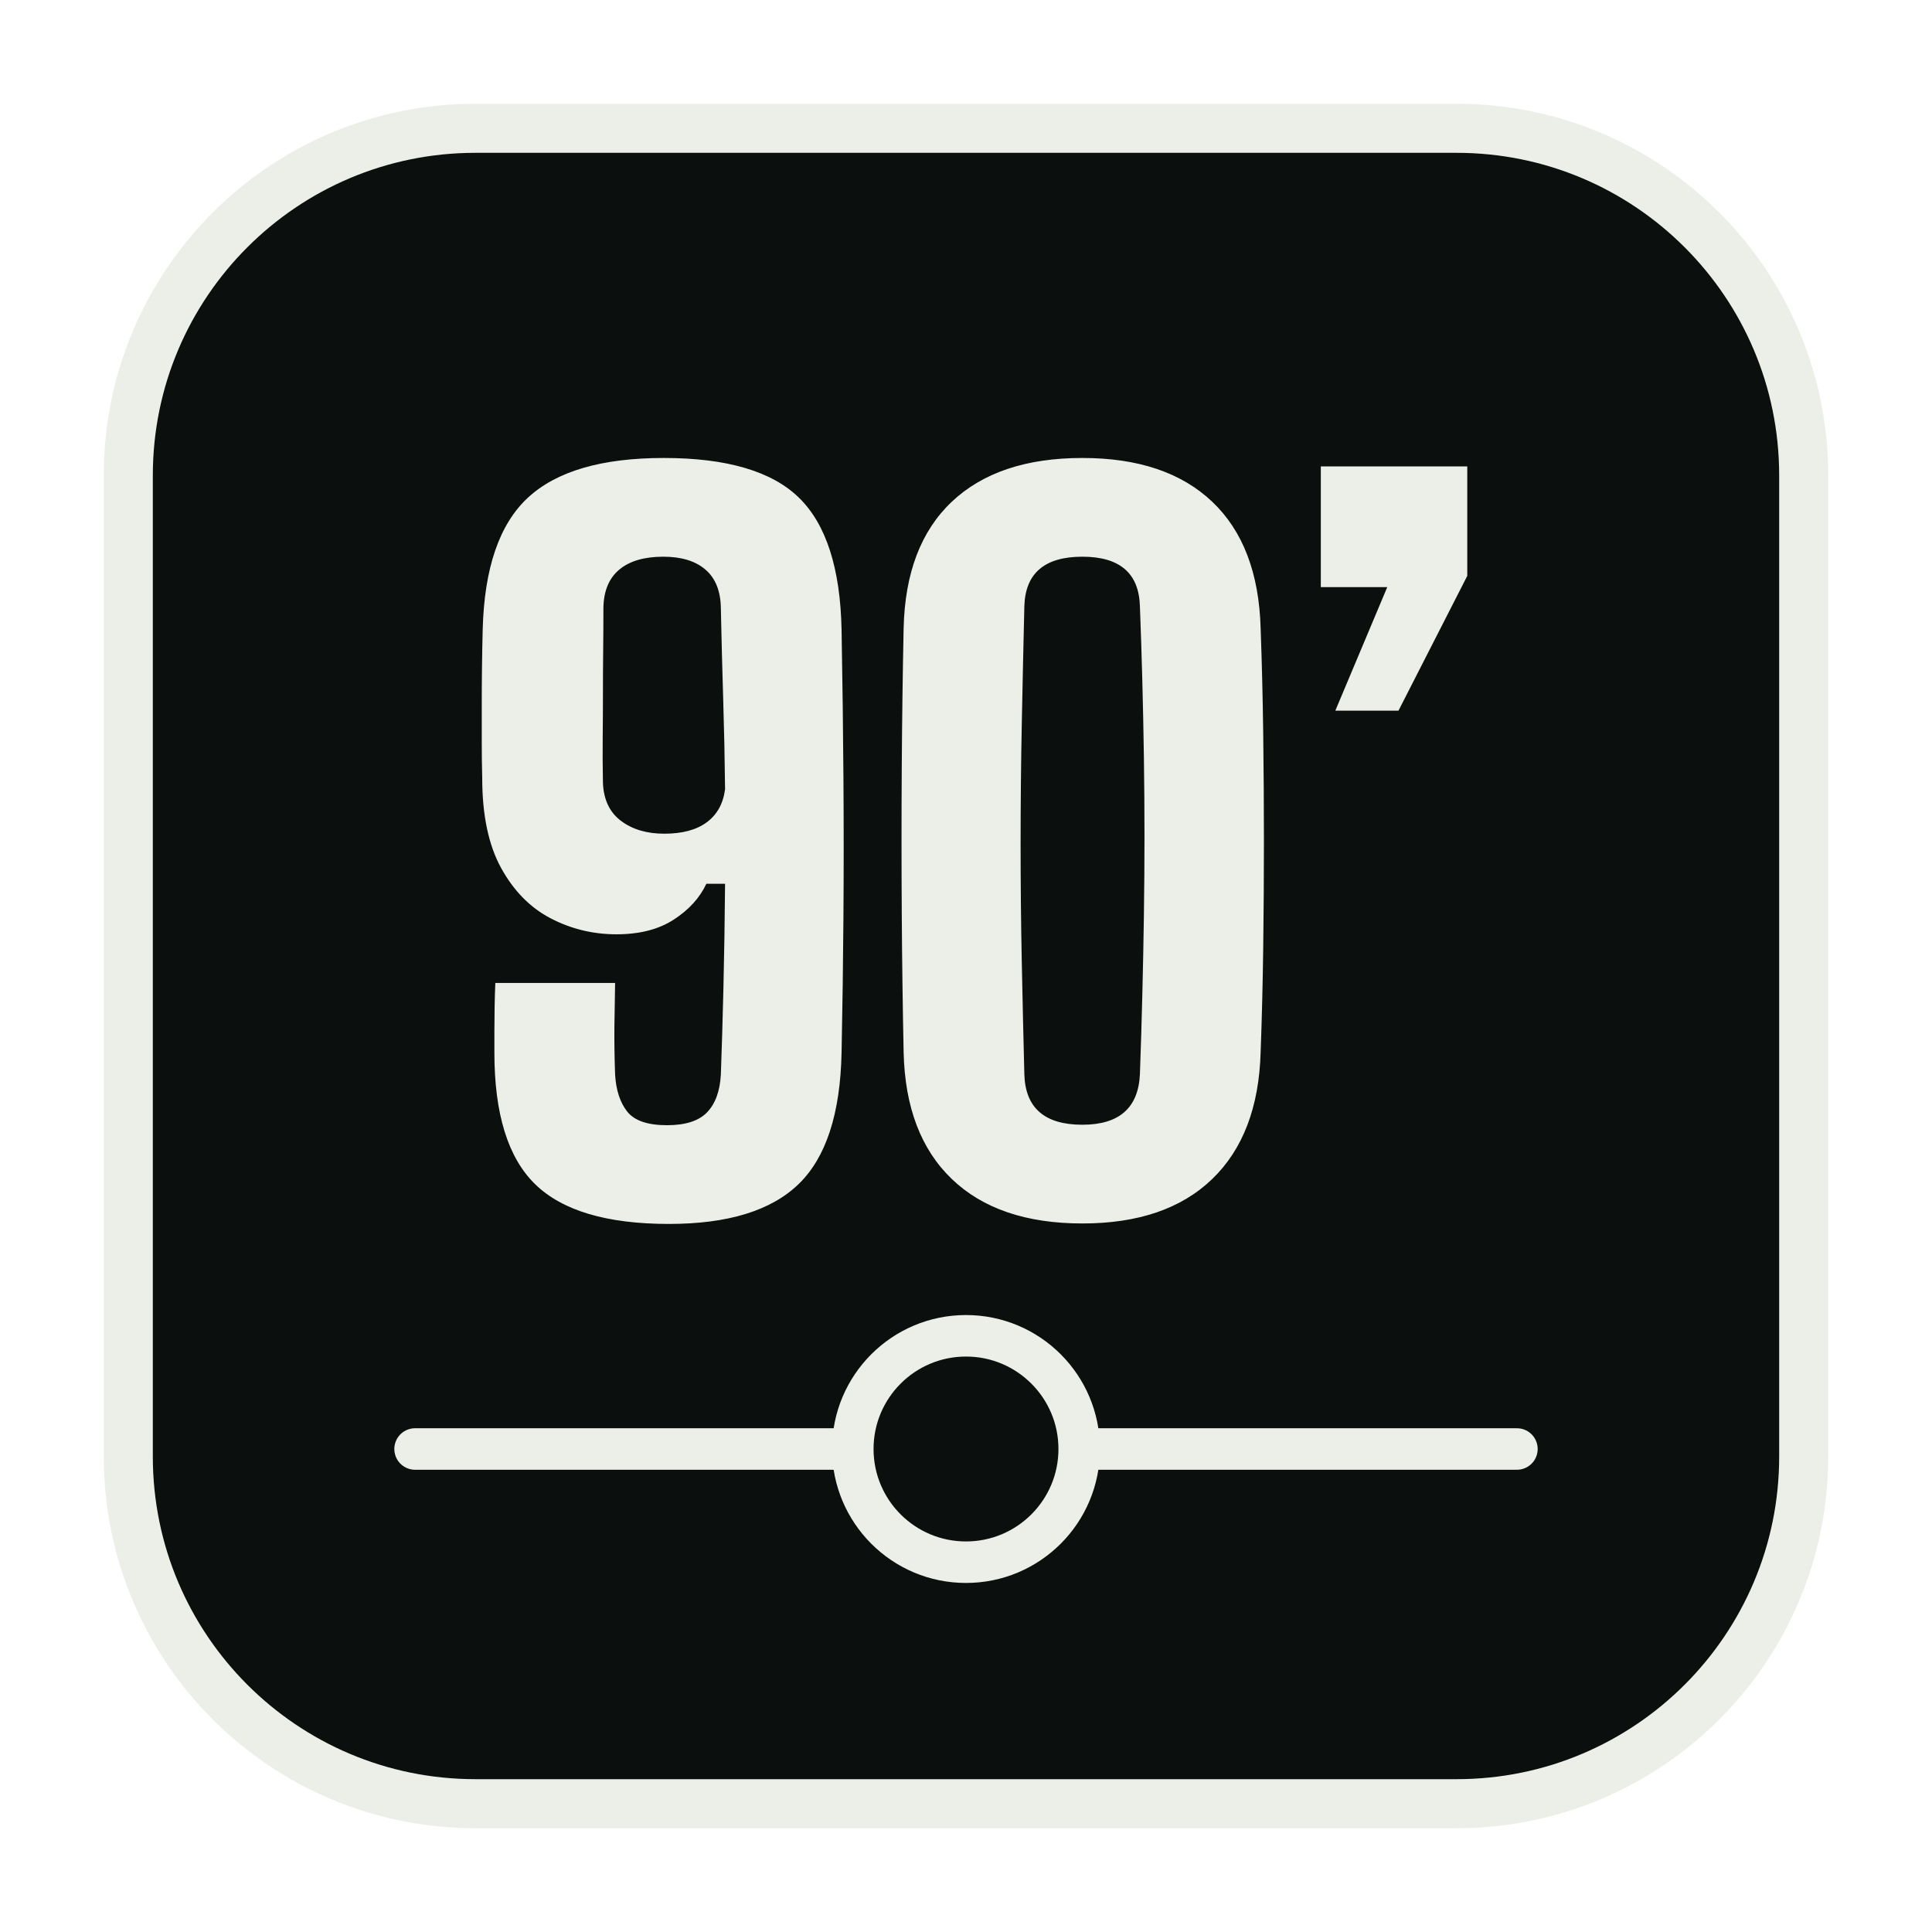
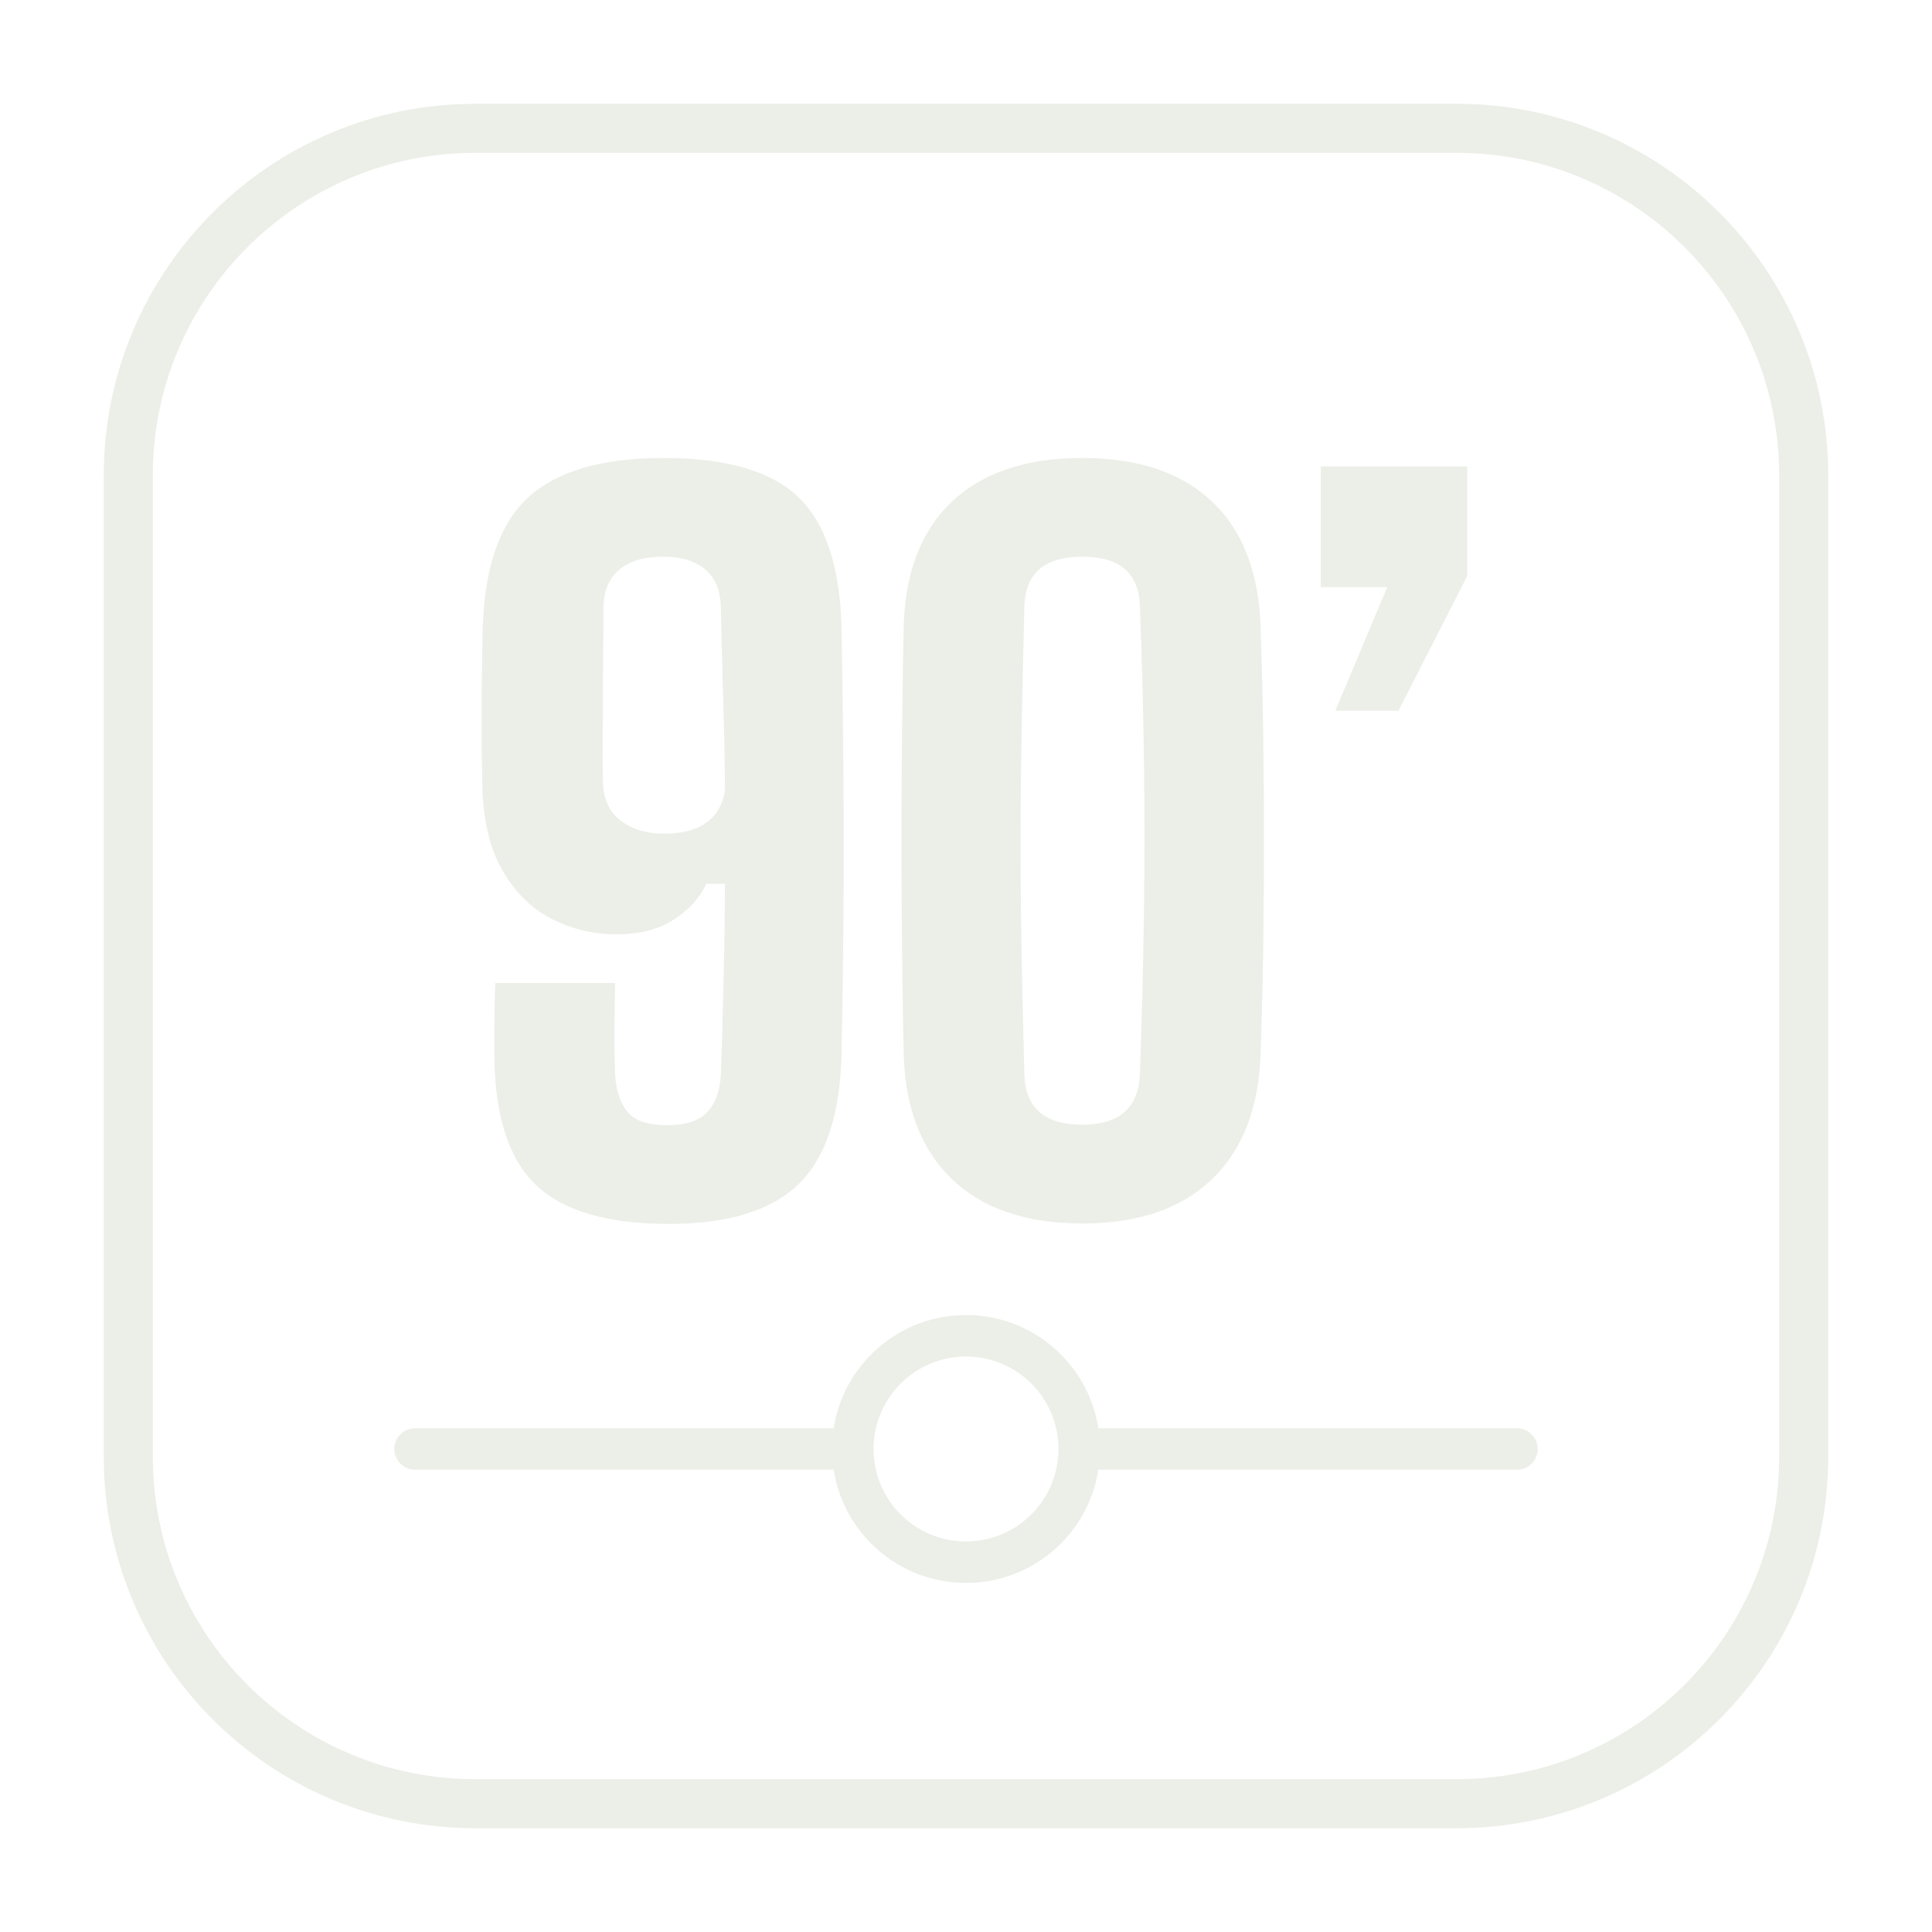
<svg xmlns="http://www.w3.org/2000/svg" viewBox="0 0 512 512" role="img" aria-label="Pressing 90">
-   <rect x="34" y="34" width="444" height="444" rx="92" fill="#0B0F0D" stroke="#ECEFE8" stroke-width="13" />
+   <rect x="34" y="34" width="444" height="444" rx="92" fill="none" stroke="#ECEFE8" stroke-width="13" />
  <path d="M177.27 324.356Q152.594 324.356 141.806 313.816Q131.018 303.276 131.018 278.972Q131.018 276.492 131.018 273.268Q131.018 270.044 131.08 266.696Q131.142 263.348 131.266 260.496H163.01Q162.886 266.324 162.824 272.028Q162.762 277.732 163.01 284.8Q163.382 291.0 166.234 294.596Q169.086 298.192 176.774 298.192Q184.09 298.192 187.376 294.782Q190.662 291.372 191.034 284.8Q191.406 274.756 191.716 261.798Q192.026 248.84 192.15 234.208H187.19Q184.586 239.788 178.572 243.694Q172.558 247.6 163.382 247.6Q154.082 247.6 145.96 243.384Q137.838 239.168 132.816 230.054Q127.794 220.94 127.794 206.184Q127.67 201.472 127.67 196.574Q127.67 191.676 127.67 186.716Q127.67 181.756 127.732 176.734Q127.794 171.712 127.918 166.876Q128.538 142.448 139.884 131.908Q151.23 121.368 175.906 121.368Q200.954 121.368 211.742 131.908Q222.53 142.448 223.026 166.876Q223.398 187.708 223.522 206.308Q223.646 224.908 223.522 242.764Q223.398 260.62 223.026 278.972Q222.53 303.276 211.618 313.816Q200.706 324.356 177.27 324.356ZM176.03 220.94Q183.222 220.94 187.314 217.902Q191.406 214.864 192.15 209.16Q192.026 197.38 191.654 185.29Q191.282 173.2 191.034 161.048Q190.91 154.352 186.942 150.942Q182.974 147.532 175.782 147.532Q168.218 147.532 164.126 150.942Q160.034 154.352 159.91 161.048Q159.91 166.628 159.848 172.27Q159.786 177.912 159.786 183.678Q159.786 189.444 159.724 195.334Q159.662 201.224 159.786 207.424Q160.034 214.12 164.56 217.53Q169.086 220.94 176.03 220.94Z M286.838 324.232Q264.518 324.232 252.242 312.452Q239.966 300.672 239.47 278.848Q239.098 260.744 238.974 241.71Q238.85 222.676 238.974 203.642Q239.098 184.608 239.47 166.504Q239.966 144.556 252.242 132.962Q264.518 121.368 286.838 121.368Q309.034 121.368 321.248 132.962Q333.462 144.556 334.082 166.504Q334.578 180.144 334.764 194.342Q334.95 208.54 334.95 222.862Q334.95 237.184 334.764 251.258Q334.578 265.332 334.082 278.848Q333.462 300.672 321.248 312.452Q309.034 324.232 286.838 324.232ZM286.838 298.068Q301.47 298.068 302.09 284.676Q302.834 263.968 303.144 242.702Q303.454 221.436 303.144 200.666Q302.834 179.896 302.09 160.676Q301.718 147.532 286.838 147.532Q271.834 147.532 271.462 160.676Q271.09 176.176 270.78 191.986Q270.47 207.796 270.47 223.606Q270.47 239.416 270.78 254.792Q271.09 270.168 271.462 284.676Q271.834 298.068 286.838 298.068Z M353.874 188.328 367.638 155.592H350.03V123.6H388.842V152.616L370.614 188.328Z" fill="#ECEFE8" />
-   <path d="M110 384 H402" stroke="#ECEFE8" stroke-width="11" stroke-linecap="round" />
-   <circle cx="256" cy="384" r="30" fill="#0B0F0D" stroke="#ECEFE8" stroke-width="11" />
+   <path d="M110 384 H220 M292 384 H402" stroke="#ECEFE8" stroke-width="11" stroke-linecap="round" />
+   <circle cx="256" cy="384" r="30" fill="none" stroke="#ECEFE8" stroke-width="11" />
</svg>
